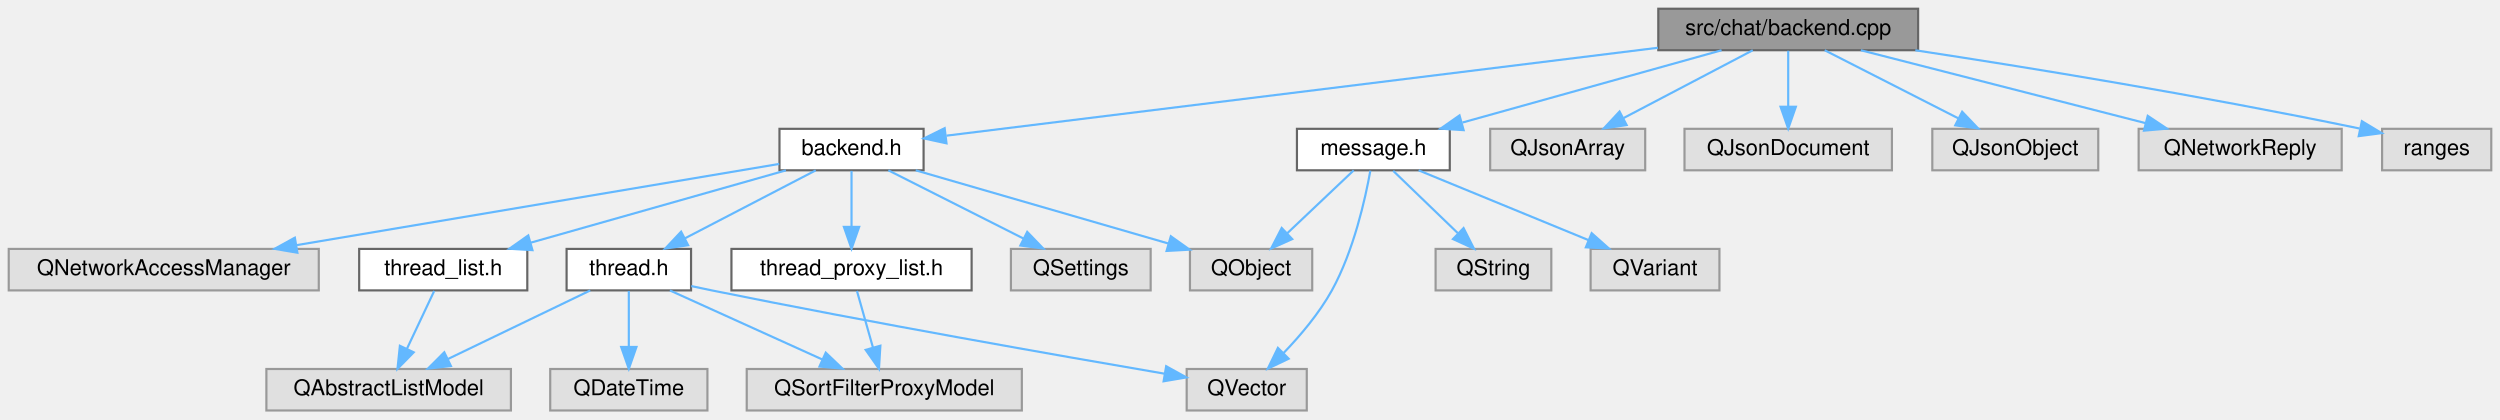
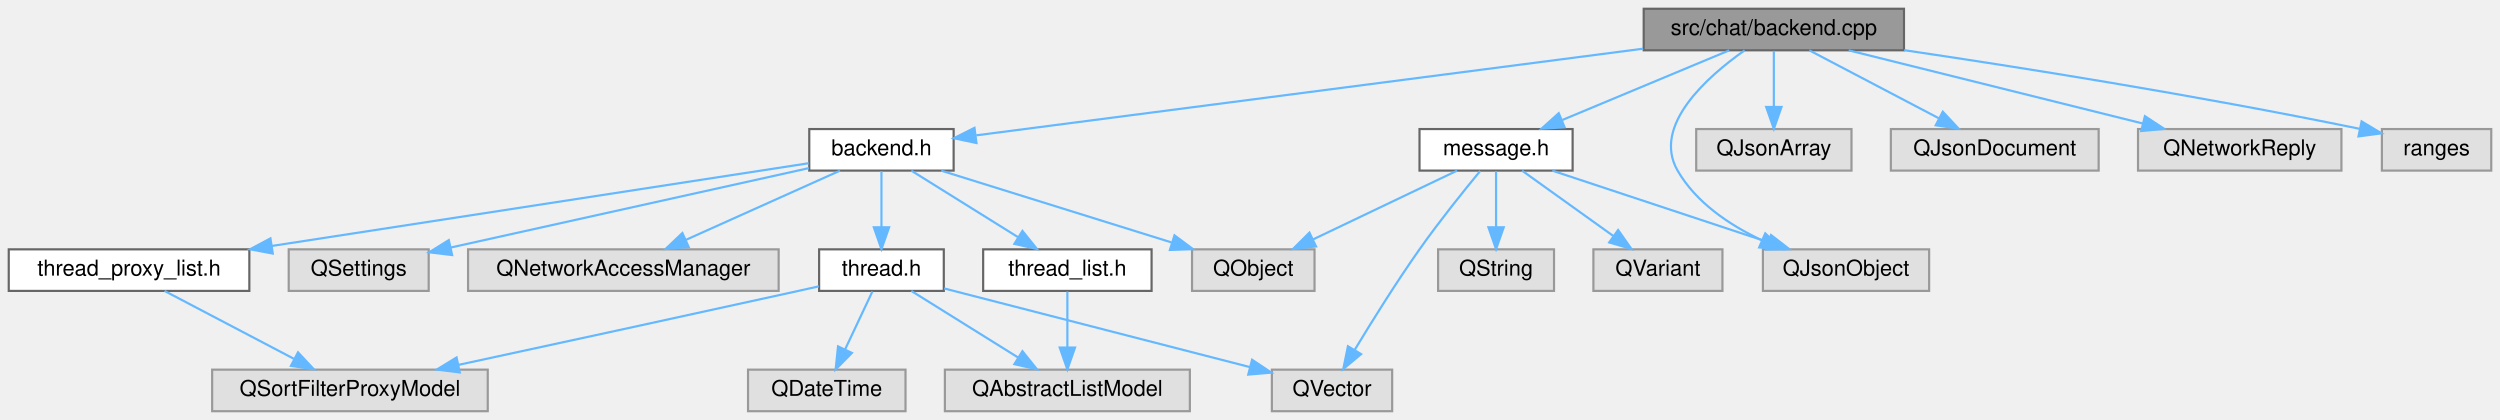
- <svg xmlns="http://www.w3.org/2000/svg" xmlns:xlink="http://www.w3.org/1999/xlink" width="1145pt" height="192pt" viewBox="0.00 0.00 1145.00 192.00">
+ <svg xmlns="http://www.w3.org/2000/svg" xmlns:xlink="http://www.w3.org/1999/xlink" width="1143pt" height="192pt" viewBox="0.00 0.00 1143.00 192.00">
  <g id="graph0" class="graph" transform="scale(1 1) rotate(0) translate(4 188)">
    <g id="Node000001" class="node">
      <g id="a_Node000001">
        <a xlink:title=" ">
-           <polygon fill="#999999" stroke="#666666" points="874.5,-184 755.5,-184 755.5,-165 874.5,-165 874.5,-184" />
-           <text text-anchor="middle" x="815" y="-172" font-family="Helvetica,sans-Serif" font-size="10.00">src/chat/backend.cpp</text>
+           <polygon fill="#999999" stroke="#666666" points="866.5,-184 747.5,-184 747.5,-165 866.5,-165 866.5,-184" />
+           <text text-anchor="middle" x="807" y="-172" font-family="Helvetica,sans-Serif" font-size="10.00">src/chat/backend.cpp</text>
        </a>
      </g>
    </g>
    <g id="Node000002" class="node">
      <g id="a_Node000002">
        <a xlink:href="backend_8h.html" target="_top" xlink:title=" ">
-           <polygon fill="white" stroke="#666666" points="419,-129 353,-129 353,-110 419,-110 419,-129" />
-           <text text-anchor="middle" x="386" y="-117" font-family="Helvetica,sans-Serif" font-size="10.00">backend.h</text>
+           <polygon fill="white" stroke="#666666" points="432,-129 366,-129 366,-110 432,-110 432,-129" />
+           <text text-anchor="middle" x="399" y="-117" font-family="Helvetica,sans-Serif" font-size="10.00">backend.h</text>
        </a>
      </g>
    </g>
    <g id="edge1_Node000001_Node000002" class="edge">
      <g id="a_edge1_Node000001_Node000002">
        <a xlink:title=" ">
-           <path fill="none" stroke="#63b8ff" d="M755.35,-166.13C667.83,-155.32 506.68,-135.41 429.47,-125.87" />
-           <polygon fill="#63b8ff" stroke="#63b8ff" points="429.5,-122.35 419.15,-124.6 428.65,-129.3 429.5,-122.35" />
+           <path fill="none" stroke="#63b8ff" d="M747.24,-165.74C664.12,-154.94 515.59,-135.65 442.32,-126.13" />
+           <polygon fill="#63b8ff" stroke="#63b8ff" points="442.44,-122.61 432.07,-124.8 441.53,-129.55 442.44,-122.61" />
        </a>
      </g>
    </g>
    <g id="Node000013" class="node">
      <g id="a_Node000013">
        <a xlink:title=" ">
-           <polygon fill="#e0e0e0" stroke="#999999" points="749.5,-129 678.5,-129 678.5,-110 749.5,-110 749.5,-129" />
-           <text text-anchor="middle" x="714" y="-117" font-family="Helvetica,sans-Serif" font-size="10.00">QJsonArray</text>
+           <polygon fill="#e0e0e0" stroke="#999999" points="842.5,-129 771.5,-129 771.5,-110 842.5,-110 842.5,-129" />
+           <text text-anchor="middle" x="807" y="-117" font-family="Helvetica,sans-Serif" font-size="10.00">QJsonArray</text>
        </a>
      </g>
    </g>
    <g id="edge14_Node000001_Node000013" class="edge">
      <g id="a_edge14_Node000001_Node000013">
        <a xlink:title=" ">
-           <path fill="none" stroke="#63b8ff" d="M798.77,-164.98C782.82,-156.61 758.22,-143.7 739.62,-133.95" />
-           <polygon fill="#63b8ff" stroke="#63b8ff" points="741,-130.72 730.52,-129.17 737.75,-136.92 741,-130.72" />
+           <path fill="none" stroke="#63b8ff" d="M807,-164.75C807,-157.8 807,-147.85 807,-139.13" />
+           <polygon fill="#63b8ff" stroke="#63b8ff" points="810.5,-139.09 807,-129.09 803.5,-139.09 810.5,-139.09" />
        </a>
      </g>
    </g>
    <g id="Node000014" class="node">
      <g id="a_Node000014">
        <a xlink:title=" ">
-           <polygon fill="#e0e0e0" stroke="#999999" points="862.5,-129 767.5,-129 767.5,-110 862.5,-110 862.5,-129" />
-           <text text-anchor="middle" x="815" y="-117" font-family="Helvetica,sans-Serif" font-size="10.00">QJsonDocument</text>
+           <polygon fill="#e0e0e0" stroke="#999999" points="955.5,-129 860.5,-129 860.5,-110 955.5,-110 955.5,-129" />
+           <text text-anchor="middle" x="908" y="-117" font-family="Helvetica,sans-Serif" font-size="10.00">QJsonDocument</text>
        </a>
      </g>
    </g>
    <g id="edge15_Node000001_Node000014" class="edge">
      <g id="a_edge15_Node000001_Node000014">
        <a xlink:title=" ">
-           <path fill="none" stroke="#63b8ff" d="M815,-164.75C815,-157.8 815,-147.85 815,-139.13" />
-           <polygon fill="#63b8ff" stroke="#63b8ff" points="818.5,-139.09 815,-129.09 811.5,-139.09 818.5,-139.09" />
+           <path fill="none" stroke="#63b8ff" d="M823.23,-164.98C839.18,-156.61 863.78,-143.7 882.38,-133.95" />
+           <polygon fill="#63b8ff" stroke="#63b8ff" points="884.25,-136.92 891.48,-129.17 881,-130.72 884.25,-136.92" />
        </a>
      </g>
    </g>
    <g id="Node000015" class="node">
      <g id="a_Node000015">
        <a xlink:title=" ">
-           <polygon fill="#e0e0e0" stroke="#999999" points="957,-129 881,-129 881,-110 957,-110 957,-129" />
-           <text text-anchor="middle" x="919" y="-117" font-family="Helvetica,sans-Serif" font-size="10.00">QJsonObject</text>
+           <polygon fill="#e0e0e0" stroke="#999999" points="878,-74 802,-74 802,-55 878,-55 878,-74" />
+           <text text-anchor="middle" x="840" y="-62" font-family="Helvetica,sans-Serif" font-size="10.00">QJsonObject</text>
        </a>
      </g>
    </g>
    <g id="edge16_Node000001_Node000015" class="edge">
      <g id="a_edge16_Node000001_Node000015">
        <a xlink:title=" ">
-           <path fill="none" stroke="#63b8ff" d="M831.71,-164.98C848.21,-156.57 873.7,-143.59 892.88,-133.81" />
-           <polygon fill="#63b8ff" stroke="#63b8ff" points="894.67,-136.83 901.99,-129.17 891.49,-130.59 894.67,-136.83" />
+           <path fill="none" stroke="#63b8ff" d="M793.63,-164.97C776.71,-153.05 751.13,-130.56 763,-110 771.42,-95.41 786.65,-85.17 801.35,-78.23" />
+           <polygon fill="#63b8ff" stroke="#63b8ff" points="803.07,-81.3 810.86,-74.13 800.29,-74.87 803.07,-81.3" />
        </a>
      </g>
    </g>
    <g id="Node000016" class="node">
      <g id="a_Node000016">
        <a xlink:title=" ">
-           <polygon fill="#e0e0e0" stroke="#999999" points="1068.5,-129 975.5,-129 975.5,-110 1068.5,-110 1068.5,-129" />
-           <text text-anchor="middle" x="1022" y="-117" font-family="Helvetica,sans-Serif" font-size="10.00">QNetworkReply</text>
+           <polygon fill="#e0e0e0" stroke="#999999" points="1066.5,-129 973.5,-129 973.5,-110 1066.5,-110 1066.5,-129" />
+           <text text-anchor="middle" x="1020" y="-117" font-family="Helvetica,sans-Serif" font-size="10.00">QNetworkReply</text>
        </a>
      </g>
    </g>
    <g id="edge17_Node000001_Node000016" class="edge">
      <g id="a_edge17_Node000001_Node000016">
        <a xlink:title=" ">
-           <path fill="none" stroke="#63b8ff" d="M848.26,-164.98C883.61,-155.93 939.67,-141.58 978.51,-131.64" />
-           <polygon fill="#63b8ff" stroke="#63b8ff" points="979.66,-134.95 988.48,-129.08 977.93,-128.17 979.66,-134.95" />
+           <path fill="none" stroke="#63b8ff" d="M841.22,-164.98C877.76,-155.89 935.78,-141.46 975.76,-131.51" />
+           <polygon fill="#63b8ff" stroke="#63b8ff" points="976.65,-134.89 985.51,-129.08 974.96,-128.1 976.65,-134.89" />
        </a>
      </g>
    </g>
    <g id="Node000017" class="node">
      <g id="a_Node000017">
        <a xlink:title=" ">
-           <polygon fill="#e0e0e0" stroke="#999999" points="1137,-129 1087,-129 1087,-110 1137,-110 1137,-129" />
-           <text text-anchor="middle" x="1112" y="-117" font-family="Helvetica,sans-Serif" font-size="10.00">ranges</text>
+           <polygon fill="#e0e0e0" stroke="#999999" points="1135,-129 1085,-129 1085,-110 1135,-110 1135,-129" />
+           <text text-anchor="middle" x="1110" y="-117" font-family="Helvetica,sans-Serif" font-size="10.00">ranges</text>
        </a>
      </g>
    </g>
    <g id="edge18_Node000001_Node000017" class="edge">
      <g id="a_edge18_Node000001_Node000017">
        <a xlink:title=" ">
-           <path fill="none" stroke="#63b8ff" d="M873.22,-164.97C924.38,-157.18 1001.04,-144.78 1076.63,-129.15" />
-           <polygon fill="#63b8ff" stroke="#63b8ff" points="1077.73,-132.5 1086.8,-127.03 1076.29,-125.65 1077.73,-132.5" />
+           <path fill="none" stroke="#63b8ff" d="M866.56,-165.06C918.99,-157.31 997.62,-144.92 1074.9,-129.09" />
+           <polygon fill="#63b8ff" stroke="#63b8ff" points="1075.72,-132.49 1084.8,-127.04 1074.3,-125.64 1075.72,-132.49" />
        </a>
      </g>
    </g>
    <g id="Node000018" class="node">
      <g id="a_Node000018">
        <a xlink:href="message_8h.html" target="_top" xlink:title=" ">
-           <polygon fill="white" stroke="#666666" points="660,-129 590,-129 590,-110 660,-110 660,-129" />
-           <text text-anchor="middle" x="625" y="-117" font-family="Helvetica,sans-Serif" font-size="10.00">message.h</text>
+           <polygon fill="white" stroke="#666666" points="715,-129 645,-129 645,-110 715,-110 715,-129" />
+           <text text-anchor="middle" x="680" y="-117" font-family="Helvetica,sans-Serif" font-size="10.00">message.h</text>
        </a>
      </g>
    </g>
    <g id="edge19_Node000001_Node000018" class="edge">
      <g id="a_edge19_Node000001_Node000018">
        <a xlink:title=" ">
-           <path fill="none" stroke="#63b8ff" d="M784.47,-164.98C752.3,-156.01 701.44,-141.82 665.83,-131.89" />
-           <polygon fill="#63b8ff" stroke="#63b8ff" points="666.34,-128.4 655.77,-129.08 664.46,-135.14 666.34,-128.4" />
+           <path fill="none" stroke="#63b8ff" d="M786.6,-164.98C765.98,-156.38 733.89,-142.99 710.31,-133.15" />
+           <polygon fill="#63b8ff" stroke="#63b8ff" points="711.35,-129.79 700.78,-129.17 708.66,-136.25 711.35,-129.79" />
        </a>
      </g>
    </g>
    <g id="Node000003" class="node">
      <g id="a_Node000003">
        <a xlink:title=" ">
-           <polygon fill="#e0e0e0" stroke="#999999" points="142,-74 0,-74 0,-55 142,-55 142,-74" />
-           <text text-anchor="middle" x="71" y="-62" font-family="Helvetica,sans-Serif" font-size="10.00">QNetworkAccessManager</text>
+           <polygon fill="#e0e0e0" stroke="#999999" points="352,-74 210,-74 210,-55 352,-55 352,-74" />
+           <text text-anchor="middle" x="281" y="-62" font-family="Helvetica,sans-Serif" font-size="10.00">QNetworkAccessManager</text>
        </a>
      </g>
    </g>
    <g id="edge2_Node000002_Node000003" class="edge">
      <g id="a_edge2_Node000002_Node000003">
        <a xlink:title=" ">
-           <path fill="none" stroke="#63b8ff" d="M352.88,-112.93C300.56,-104.12 197.93,-86.86 132.01,-75.76" />
-           <polygon fill="#63b8ff" stroke="#63b8ff" points="132.2,-72.25 121.76,-74.04 131.04,-79.15 132.2,-72.25" />
+           <path fill="none" stroke="#63b8ff" d="M380.04,-109.98C360.97,-101.42 331.34,-88.11 309.45,-78.28" />
+           <polygon fill="#63b8ff" stroke="#63b8ff" points="310.86,-75.07 300.3,-74.17 307.99,-81.46 310.86,-75.07" />
        </a>
      </g>
    </g>
    <g id="Node000004" class="node">
      <g id="a_Node000004">
        <a xlink:title=" ">
          <polygon fill="#e0e0e0" stroke="#999999" points="597,-74 541,-74 541,-55 597,-55 597,-74" />
          <text text-anchor="middle" x="569" y="-62" font-family="Helvetica,sans-Serif" font-size="10.00">QObject</text>
        </a>
      </g>
    </g>
    <g id="edge3_Node000002_Node000004" class="edge">
      <g id="a_edge3_Node000002_Node000004">
        <a xlink:title=" ">
-           <path fill="none" stroke="#63b8ff" d="M415.4,-109.98C446.85,-100.88 496.83,-86.4 531.19,-76.45" />
-           <polygon fill="#63b8ff" stroke="#63b8ff" points="532.24,-79.79 540.87,-73.65 530.29,-73.07 532.24,-79.79" />
+           <path fill="none" stroke="#63b8ff" d="M426.31,-109.98C454.85,-101.09 499.83,-87.07 531.64,-77.15" />
+           <polygon fill="#63b8ff" stroke="#63b8ff" points="532.97,-80.4 541.47,-74.08 530.88,-73.72 532.97,-80.4" />
        </a>
      </g>
    </g>
    <g id="Node000005" class="node">
      <g id="a_Node000005">
        <a xlink:title=" ">
-           <polygon fill="#e0e0e0" stroke="#999999" points="523,-74 459,-74 459,-55 523,-55 523,-74" />
-           <text text-anchor="middle" x="491" y="-62" font-family="Helvetica,sans-Serif" font-size="10.00">QSettings</text>
+           <polygon fill="#e0e0e0" stroke="#999999" points="192,-74 128,-74 128,-55 192,-55 192,-74" />
+           <text text-anchor="middle" x="160" y="-62" font-family="Helvetica,sans-Serif" font-size="10.00">QSettings</text>
        </a>
      </g>
    </g>
    <g id="edge4_Node000002_Node000005" class="edge">
      <g id="a_edge4_Node000002_Node000005">
        <a xlink:title=" ">
-           <path fill="none" stroke="#63b8ff" d="M402.87,-109.98C419.61,-101.54 445.5,-88.47 464.89,-78.68" />
-           <polygon fill="#63b8ff" stroke="#63b8ff" points="466.47,-81.8 473.82,-74.17 463.32,-75.55 466.47,-81.8" />
+           <path fill="none" stroke="#63b8ff" d="M365.77,-111.13C322.99,-101.64 248.63,-85.15 201.98,-74.81" />
+           <polygon fill="#63b8ff" stroke="#63b8ff" points="202.71,-71.39 192.19,-72.64 201.19,-78.22 202.71,-71.39" />
        </a>
      </g>
    </g>
    <g id="Node000006" class="node">
      <g id="a_Node000006">
        <a xlink:href="thread_8h.html" target="_top" xlink:title=" ">
-           <polygon fill="white" stroke="#666666" points="312.5,-74 255.5,-74 255.5,-55 312.5,-55 312.5,-74" />
-           <text text-anchor="middle" x="284" y="-62" font-family="Helvetica,sans-Serif" font-size="10.00">thread.h</text>
+           <polygon fill="white" stroke="#666666" points="427.5,-74 370.5,-74 370.5,-55 427.5,-55 427.5,-74" />
+           <text text-anchor="middle" x="399" y="-62" font-family="Helvetica,sans-Serif" font-size="10.00">thread.h</text>
        </a>
      </g>
    </g>
    <g id="edge5_Node000002_Node000006" class="edge">
      <g id="a_edge5_Node000002_Node000006">
        <a xlink:title=" ">
-           <path fill="none" stroke="#63b8ff" d="M369.61,-109.98C353.43,-101.57 328.43,-88.59 309.62,-78.81" />
-           <polygon fill="#63b8ff" stroke="#63b8ff" points="311.17,-75.68 300.69,-74.17 307.95,-81.89 311.17,-75.68" />
+           <path fill="none" stroke="#63b8ff" d="M399,-109.75C399,-102.8 399,-92.85 399,-84.13" />
+           <polygon fill="#63b8ff" stroke="#63b8ff" points="402.5,-84.09 399,-74.09 395.5,-84.09 402.5,-84.09" />
        </a>
      </g>
    </g>
    <g id="Node000011" class="node">
      <g id="a_Node000011">
        <a xlink:href="thread__list_8h.html" target="_top" xlink:title=" ">
-           <polygon fill="white" stroke="#666666" points="237.5,-74 160.5,-74 160.5,-55 237.5,-55 237.5,-74" />
-           <text text-anchor="middle" x="199" y="-62" font-family="Helvetica,sans-Serif" font-size="10.00">thread_list.h</text>
+           <polygon fill="white" stroke="#666666" points="522.5,-74 445.5,-74 445.5,-55 522.5,-55 522.5,-74" />
+           <text text-anchor="middle" x="484" y="-62" font-family="Helvetica,sans-Serif" font-size="10.00">thread_list.h</text>
        </a>
      </g>
    </g>
    <g id="edge10_Node000002_Node000011" class="edge">
      <g id="a_edge10_Node000002_Node000011">
        <a xlink:title=" ">
-           <path fill="none" stroke="#63b8ff" d="M355.96,-109.98C324.29,-101.01 274.23,-86.82 239.19,-76.89" />
-           <polygon fill="#63b8ff" stroke="#63b8ff" points="239.86,-73.44 229.28,-74.08 237.95,-80.18 239.86,-73.44" />
+           <path fill="none" stroke="#63b8ff" d="M412.66,-109.98C425.84,-101.77 446.03,-89.18 461.57,-79.49" />
+           <polygon fill="#63b8ff" stroke="#63b8ff" points="463.46,-82.43 470.09,-74.17 459.76,-76.49 463.46,-82.43" />
        </a>
      </g>
    </g>
    <g id="Node000012" class="node">
      <g id="a_Node000012">
        <a xlink:href="thread__proxy__list_8h.html" target="_top" xlink:title=" ">
-           <polygon fill="white" stroke="#666666" points="441,-74 331,-74 331,-55 441,-55 441,-74" />
-           <text text-anchor="middle" x="386" y="-62" font-family="Helvetica,sans-Serif" font-size="10.00">thread_proxy_list.h</text>
+           <polygon fill="white" stroke="#666666" points="110,-74 0,-74 0,-55 110,-55 110,-74" />
+           <text text-anchor="middle" x="55" y="-62" font-family="Helvetica,sans-Serif" font-size="10.00">thread_proxy_list.h</text>
        </a>
      </g>
    </g>
    <g id="edge12_Node000002_Node000012" class="edge">
      <g id="a_edge12_Node000002_Node000012">
        <a xlink:title=" ">
-           <path fill="none" stroke="#63b8ff" d="M386,-109.75C386,-102.8 386,-92.85 386,-84.13" />
-           <polygon fill="#63b8ff" stroke="#63b8ff" points="389.5,-84.09 386,-74.09 382.5,-84.09 389.5,-84.09" />
+           <path fill="none" stroke="#63b8ff" d="M365.7,-113.37C309.18,-104.66 193.47,-86.83 120.32,-75.56" />
+           <polygon fill="#63b8ff" stroke="#63b8ff" points="120.71,-72.08 110.29,-74.02 119.64,-79 120.71,-72.08" />
        </a>
      </g>
    </g>
    <g id="Node000007" class="node">
      <g id="a_Node000007">
        <a xlink:title=" ">
-           <polygon fill="#e0e0e0" stroke="#999999" points="230,-19 118,-19 118,0 230,0 230,-19" />
-           <text text-anchor="middle" x="174" y="-7" font-family="Helvetica,sans-Serif" font-size="10.00">QAbstractListModel</text>
+           <polygon fill="#e0e0e0" stroke="#999999" points="540,-19 428,-19 428,0 540,0 540,-19" />
+           <text text-anchor="middle" x="484" y="-7" font-family="Helvetica,sans-Serif" font-size="10.00">QAbstractListModel</text>
        </a>
      </g>
    </g>
    <g id="edge6_Node000006_Node000007" class="edge">
      <g id="a_edge6_Node000006_Node000007">
        <a xlink:title=" ">
-           <path fill="none" stroke="#63b8ff" d="M266.33,-54.98C248.71,-46.5 221.42,-33.35 201.07,-23.54" />
-           <polygon fill="#63b8ff" stroke="#63b8ff" points="202.52,-20.36 191.99,-19.17 199.48,-26.66 202.52,-20.36" />
+           <path fill="none" stroke="#63b8ff" d="M412.66,-54.98C425.84,-46.77 446.03,-34.18 461.57,-24.49" />
+           <polygon fill="#63b8ff" stroke="#63b8ff" points="463.46,-27.43 470.09,-19.17 459.76,-21.49 463.46,-27.43" />
        </a>
      </g>
    </g>
    <g id="Node000008" class="node">
      <g id="a_Node000008">
        <a xlink:title=" ">
-           <polygon fill="#e0e0e0" stroke="#999999" points="320,-19 248,-19 248,0 320,0 320,-19" />
-           <text text-anchor="middle" x="284" y="-7" font-family="Helvetica,sans-Serif" font-size="10.00">QDateTime</text>
+           <polygon fill="#e0e0e0" stroke="#999999" points="410,-19 338,-19 338,0 410,0 410,-19" />
+           <text text-anchor="middle" x="374" y="-7" font-family="Helvetica,sans-Serif" font-size="10.00">QDateTime</text>
        </a>
      </g>
    </g>
    <g id="edge7_Node000006_Node000008" class="edge">
      <g id="a_edge7_Node000006_Node000008">
        <a xlink:title=" ">
-           <path fill="none" stroke="#63b8ff" d="M284,-54.75C284,-47.8 284,-37.85 284,-29.13" />
-           <polygon fill="#63b8ff" stroke="#63b8ff" points="287.5,-29.09 284,-19.09 280.5,-29.09 287.5,-29.09" />
+           <path fill="none" stroke="#63b8ff" d="M394.87,-54.75C391.49,-47.57 386.58,-37.18 382.38,-28.27" />
+           <polygon fill="#63b8ff" stroke="#63b8ff" points="385.48,-26.64 378.05,-19.09 379.15,-29.63 385.48,-26.64" />
        </a>
      </g>
    </g>
    <g id="Node000009" class="node">
      <g id="a_Node000009">
        <a xlink:title=" ">
-           <polygon fill="#e0e0e0" stroke="#999999" points="464,-19 338,-19 338,0 464,0 464,-19" />
-           <text text-anchor="middle" x="401" y="-7" font-family="Helvetica,sans-Serif" font-size="10.00">QSortFilterProxyModel</text>
+           <polygon fill="#e0e0e0" stroke="#999999" points="219,-19 93,-19 93,0 219,0 219,-19" />
+           <text text-anchor="middle" x="156" y="-7" font-family="Helvetica,sans-Serif" font-size="10.00">QSortFilterProxyModel</text>
        </a>
      </g>
    </g>
    <g id="edge8_Node000006_Node000009" class="edge">
      <g id="a_edge8_Node000006_Node000009">
        <a xlink:title=" ">
-           <path fill="none" stroke="#63b8ff" d="M302.8,-54.98C321.62,-46.46 350.82,-33.23 372.5,-23.41" />
-           <polygon fill="#63b8ff" stroke="#63b8ff" points="374.2,-26.48 381.86,-19.17 371.31,-20.11 374.2,-26.48" />
+           <path fill="none" stroke="#63b8ff" d="M370.37,-57.08C367.21,-56.37 364.04,-55.67 361,-55 307.94,-43.31 247.09,-30.13 205.56,-21.17" />
+           <polygon fill="#63b8ff" stroke="#63b8ff" points="206.21,-17.73 195.7,-19.04 204.74,-24.57 206.21,-17.73" />
        </a>
      </g>
    </g>
    <g id="Node000010" class="node">
      <g id="a_Node000010">
        <a xlink:title=" ">
-           <polygon fill="#e0e0e0" stroke="#999999" points="594.5,-19 539.5,-19 539.5,0 594.5,0 594.5,-19" />
-           <text text-anchor="middle" x="567" y="-7" font-family="Helvetica,sans-Serif" font-size="10.00">QVector</text>
+           <polygon fill="#e0e0e0" stroke="#999999" points="632.5,-19 577.5,-19 577.5,0 632.5,0 632.5,-19" />
+           <text text-anchor="middle" x="605" y="-7" font-family="Helvetica,sans-Serif" font-size="10.00">QVector</text>
        </a>
      </g>
    </g>
    <g id="edge9_Node000006_Node000010" class="edge">
      <g id="a_edge9_Node000006_Node000010">
        <a xlink:title=" ">
-           <path fill="none" stroke="#63b8ff" d="M312.61,-56.97C315.77,-56.29 318.95,-55.62 322,-55 395.22,-40.17 481.24,-25.08 529.4,-16.84" />
-           <polygon fill="#63b8ff" stroke="#63b8ff" points="530.1,-20.27 539.37,-15.14 528.93,-13.37 530.1,-20.27" />
+           <path fill="none" stroke="#63b8ff" d="M427.64,-56.13C464.13,-46.74 527.27,-30.5 567.54,-20.14" />
+           <polygon fill="#63b8ff" stroke="#63b8ff" points="568.45,-23.52 577.26,-17.64 566.7,-16.74 568.45,-23.52" />
        </a>
      </g>
    </g>
    <g id="edge11_Node000011_Node000007" class="edge">
      <g id="a_edge11_Node000011_Node000007">
        <a xlink:title=" ">
-           <path fill="none" stroke="#63b8ff" d="M194.87,-54.75C191.49,-47.57 186.58,-37.18 182.38,-28.27" />
-           <polygon fill="#63b8ff" stroke="#63b8ff" points="185.48,-26.64 178.05,-19.09 179.15,-29.63 185.48,-26.64" />
+           <path fill="none" stroke="#63b8ff" d="M484,-54.75C484,-47.8 484,-37.85 484,-29.13" />
+           <polygon fill="#63b8ff" stroke="#63b8ff" points="487.5,-29.09 484,-19.09 480.5,-29.09 487.5,-29.09" />
        </a>
      </g>
    </g>
    <g id="edge13_Node000012_Node000009" class="edge">
      <g id="a_edge13_Node000012_Node000009">
        <a xlink:title=" ">
-           <path fill="none" stroke="#63b8ff" d="M388.48,-54.75C390.46,-47.72 393.32,-37.62 395.81,-28.84" />
-           <polygon fill="#63b8ff" stroke="#63b8ff" points="399.21,-29.66 398.57,-19.09 392.48,-27.76 399.21,-29.66" />
-         </a>
-       </g>
-     </g>
-     <g id="edge20_Node000018_Node000004" class="edge">
-       <g id="a_edge20_Node000018_Node000004">
-         <a xlink:title=" ">
-           <path fill="none" stroke="#63b8ff" d="M616,-109.98C607.81,-102.23 595.49,-90.58 585.53,-81.14" />
-           <polygon fill="#63b8ff" stroke="#63b8ff" points="587.83,-78.5 578.16,-74.17 583.02,-83.59 587.83,-78.5" />
-         </a>
-       </g>
-     </g>
-     <g id="edge23_Node000018_Node000010" class="edge">
-       <g id="a_edge23_Node000018_Node000010">
-         <a xlink:title=" ">
-           <path fill="none" stroke="#63b8ff" d="M623.62,-109.83C621.35,-97.16 616.02,-73.13 606,-55 600.18,-44.48 591.54,-34.28 583.86,-26.31" />
-           <polygon fill="#63b8ff" stroke="#63b8ff" points="586.21,-23.71 576.65,-19.15 581.28,-28.68 586.21,-23.71" />
+           <path fill="none" stroke="#63b8ff" d="M71.23,-54.98C87.18,-46.61 111.78,-33.7 130.38,-23.95" />
+           <polygon fill="#63b8ff" stroke="#63b8ff" points="132.25,-26.92 139.48,-19.17 129,-20.72 132.25,-26.92" />
+         </a>
+       </g>
+     </g>
+     <g id="edge21_Node000018_Node000004" class="edge">
+       <g id="a_edge21_Node000018_Node000004">
+         <a xlink:title=" ">
+           <path fill="none" stroke="#63b8ff" d="M662.17,-109.98C644.39,-101.5 616.85,-88.35 596.32,-78.54" />
+           <polygon fill="#63b8ff" stroke="#63b8ff" points="597.69,-75.32 587.16,-74.17 594.67,-81.64 597.69,-75.32" />
+         </a>
+       </g>
+     </g>
+     <g id="edge24_Node000018_Node000010" class="edge">
+       <g id="a_edge24_Node000018_Node000010">
+         <a xlink:title=" ">
+           <path fill="none" stroke="#63b8ff" d="M672.75,-109.84C665.47,-101.02 654.06,-86.85 645,-74 634.35,-58.9 623.22,-41.04 615.41,-28.11" />
+           <polygon fill="#63b8ff" stroke="#63b8ff" points="618.29,-26.1 610.15,-19.31 612.28,-29.69 618.29,-26.1" />
+         </a>
+       </g>
+     </g>
+     <g id="edge20_Node000018_Node000015" class="edge">
+       <g id="a_edge20_Node000018_Node000015">
+         <a xlink:title=" ">
+           <path fill="none" stroke="#63b8ff" d="M705.71,-109.98C732.45,-101.13 774.53,-87.19 804.45,-77.28" />
+           <polygon fill="#63b8ff" stroke="#63b8ff" points="805.7,-80.55 814.09,-74.08 803.5,-73.9 805.7,-80.55" />
        </a>
      </g>
    </g>
    <g id="Node000019" class="node">
      <g id="a_Node000019">
        <a xlink:title=" ">
          <polygon fill="#e0e0e0" stroke="#999999" points="706.5,-74 653.5,-74 653.5,-55 706.5,-55 706.5,-74" />
          <text text-anchor="middle" x="680" y="-62" font-family="Helvetica,sans-Serif" font-size="10.00">QString</text>
        </a>
      </g>
    </g>
-     <g id="edge21_Node000018_Node000019" class="edge">
-       <g id="a_edge21_Node000018_Node000019">
-         <a xlink:title=" ">
-           <path fill="none" stroke="#63b8ff" d="M634.08,-109.75C642.09,-102.03 653.96,-90.6 663.62,-81.28" />
-           <polygon fill="#63b8ff" stroke="#63b8ff" points="666.31,-83.55 671.09,-74.09 661.46,-78.51 666.31,-83.55" />
+     <g id="edge22_Node000018_Node000019" class="edge">
+       <g id="a_edge22_Node000018_Node000019">
+         <a xlink:title=" ">
+           <path fill="none" stroke="#63b8ff" d="M680,-109.75C680,-102.8 680,-92.85 680,-84.13" />
+           <polygon fill="#63b8ff" stroke="#63b8ff" points="683.5,-84.09 680,-74.09 676.5,-84.09 683.5,-84.09" />
        </a>
      </g>
    </g>
    <g id="Node000020" class="node">
      <g id="a_Node000020">
        <a xlink:title=" ">
          <polygon fill="#e0e0e0" stroke="#999999" points="783.5,-74 724.5,-74 724.5,-55 783.5,-55 783.5,-74" />
          <text text-anchor="middle" x="754" y="-62" font-family="Helvetica,sans-Serif" font-size="10.00">QVariant</text>
        </a>
      </g>
    </g>
-     <g id="edge22_Node000018_Node000020" class="edge">
-       <g id="a_edge22_Node000018_Node000020">
-         <a xlink:title=" ">
-           <path fill="none" stroke="#63b8ff" d="M645.73,-109.98C666.76,-101.34 699.55,-87.87 723.54,-78.02" />
-           <polygon fill="#63b8ff" stroke="#63b8ff" points="724.98,-81.21 732.9,-74.17 722.32,-74.73 724.98,-81.21" />
+     <g id="edge23_Node000018_Node000020" class="edge">
+       <g id="a_edge23_Node000018_Node000020">
+         <a xlink:title=" ">
+           <path fill="none" stroke="#63b8ff" d="M691.89,-109.98C703.15,-101.92 720.29,-89.65 733.71,-80.03" />
+           <polygon fill="#63b8ff" stroke="#63b8ff" points="735.8,-82.84 741.89,-74.17 731.73,-77.15 735.8,-82.84" />
        </a>
      </g>
    </g>
  </g>
</svg>
